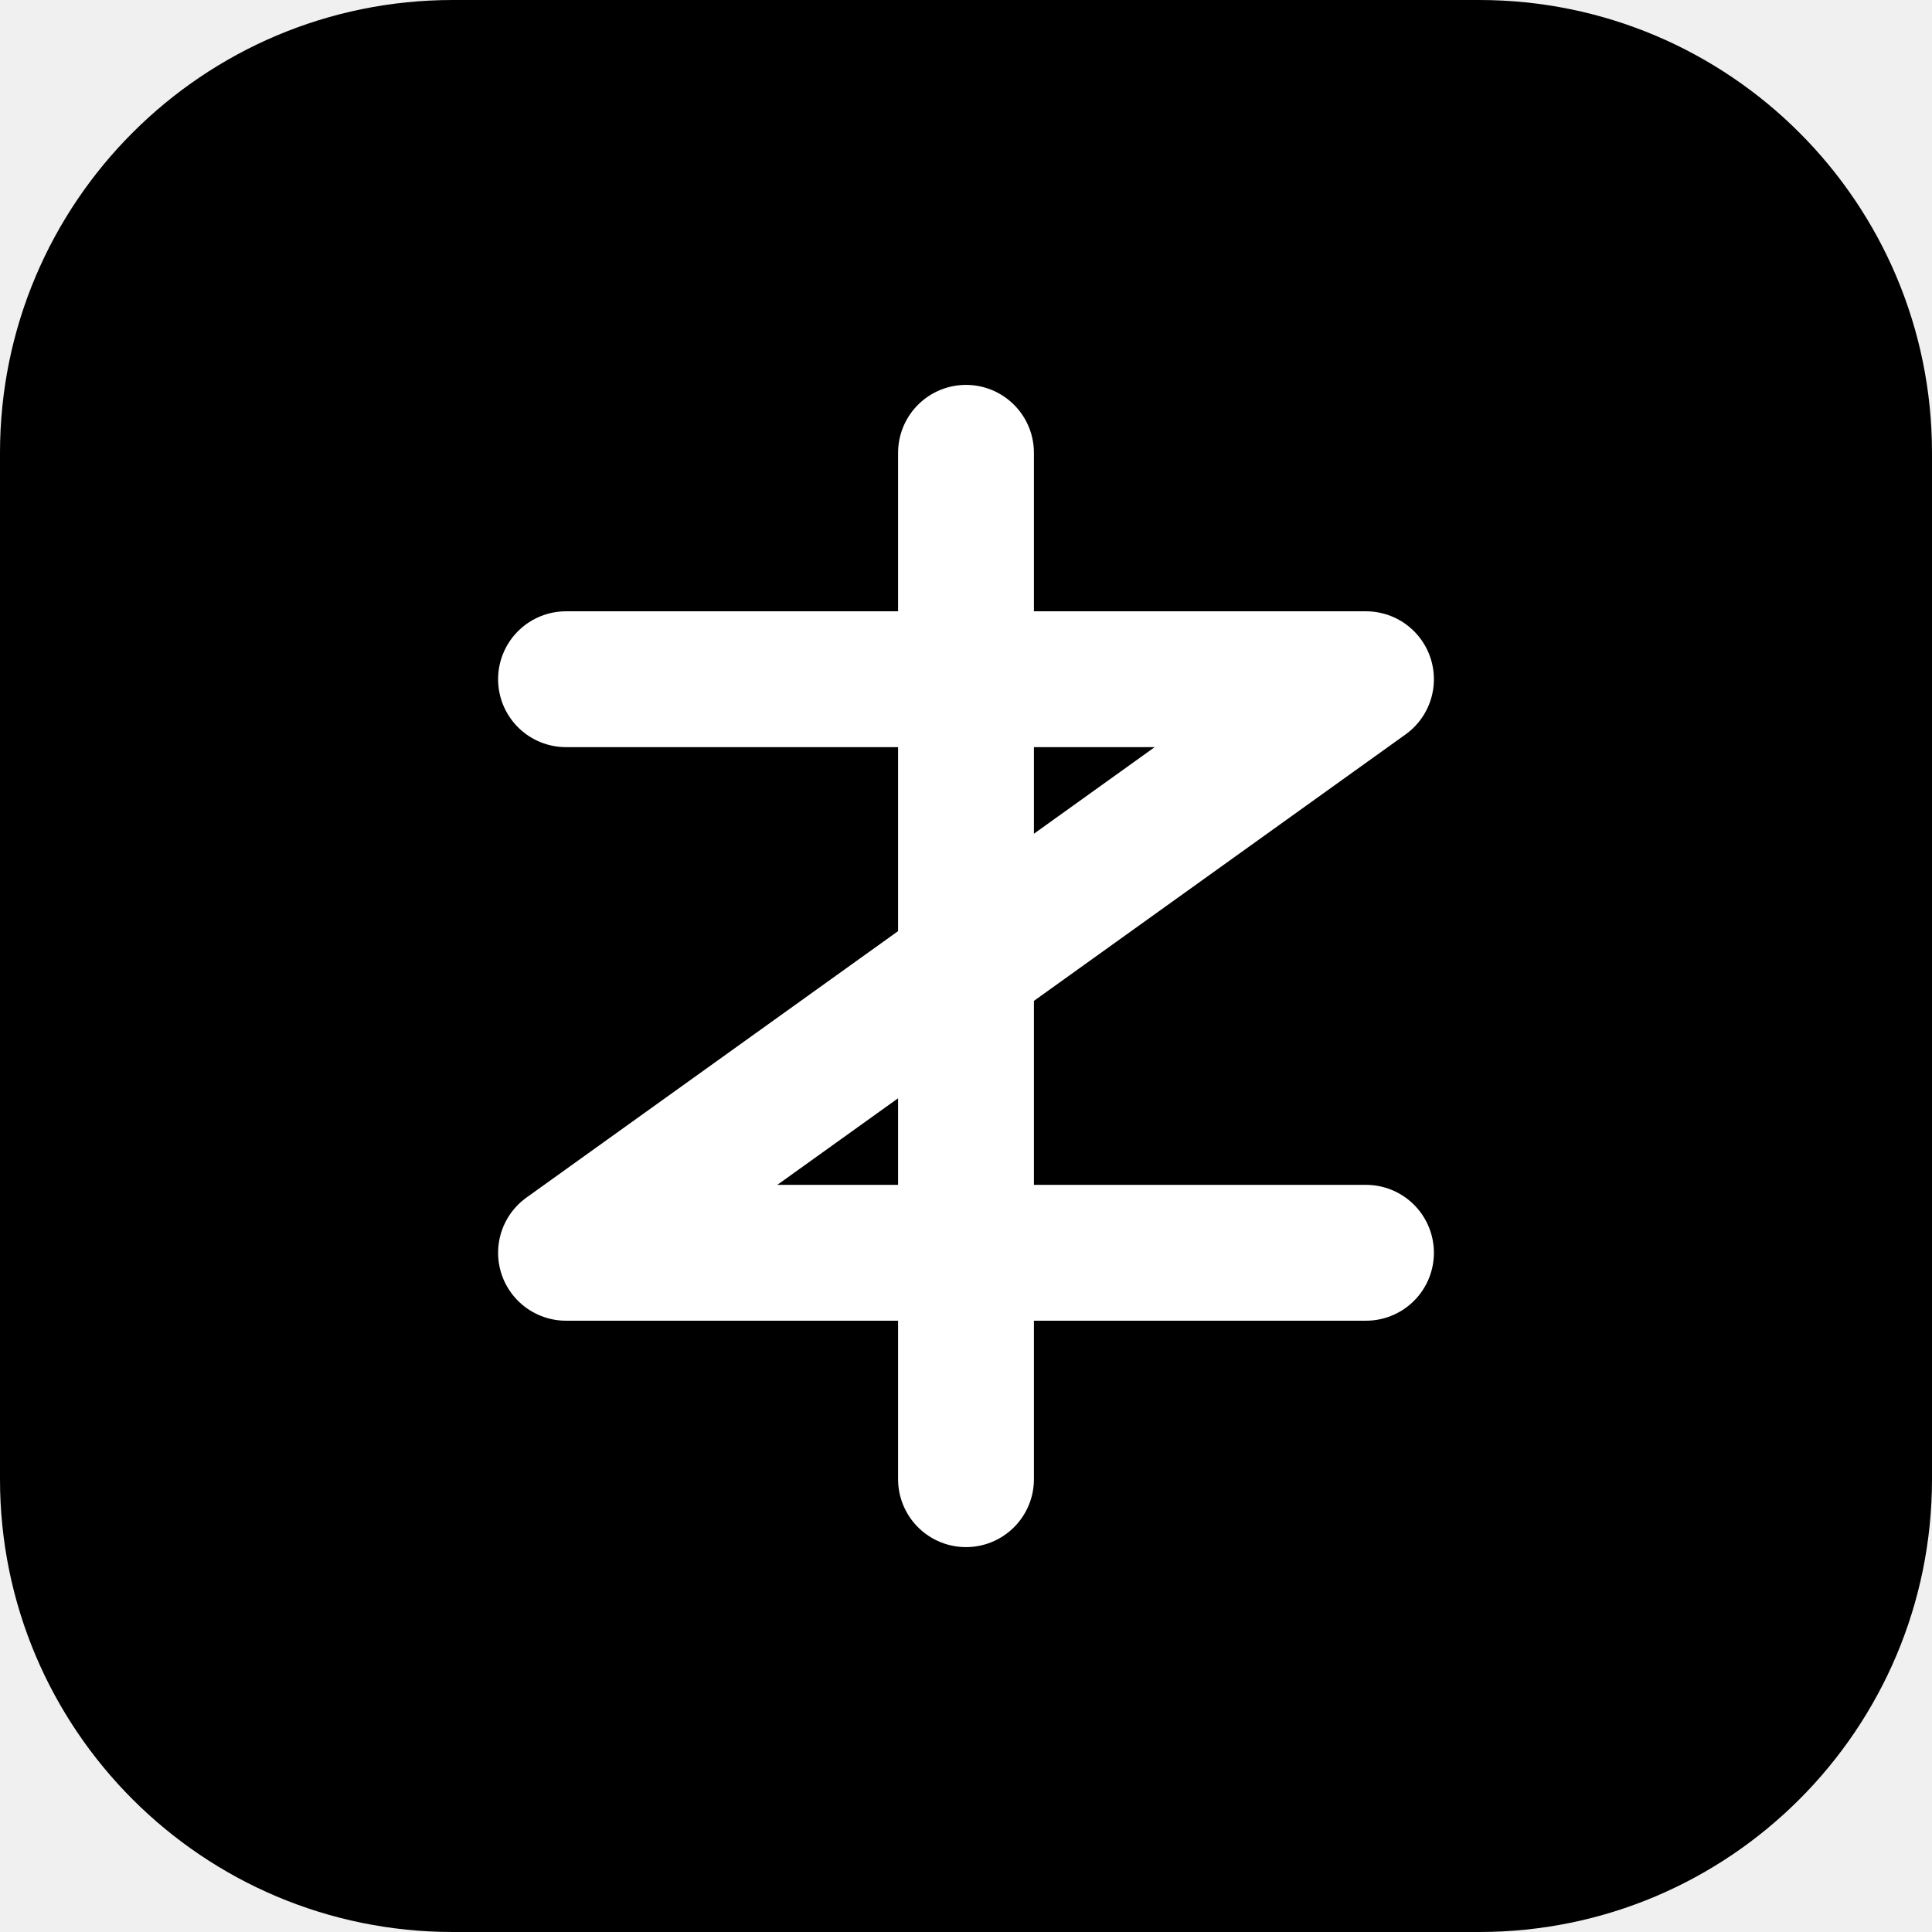
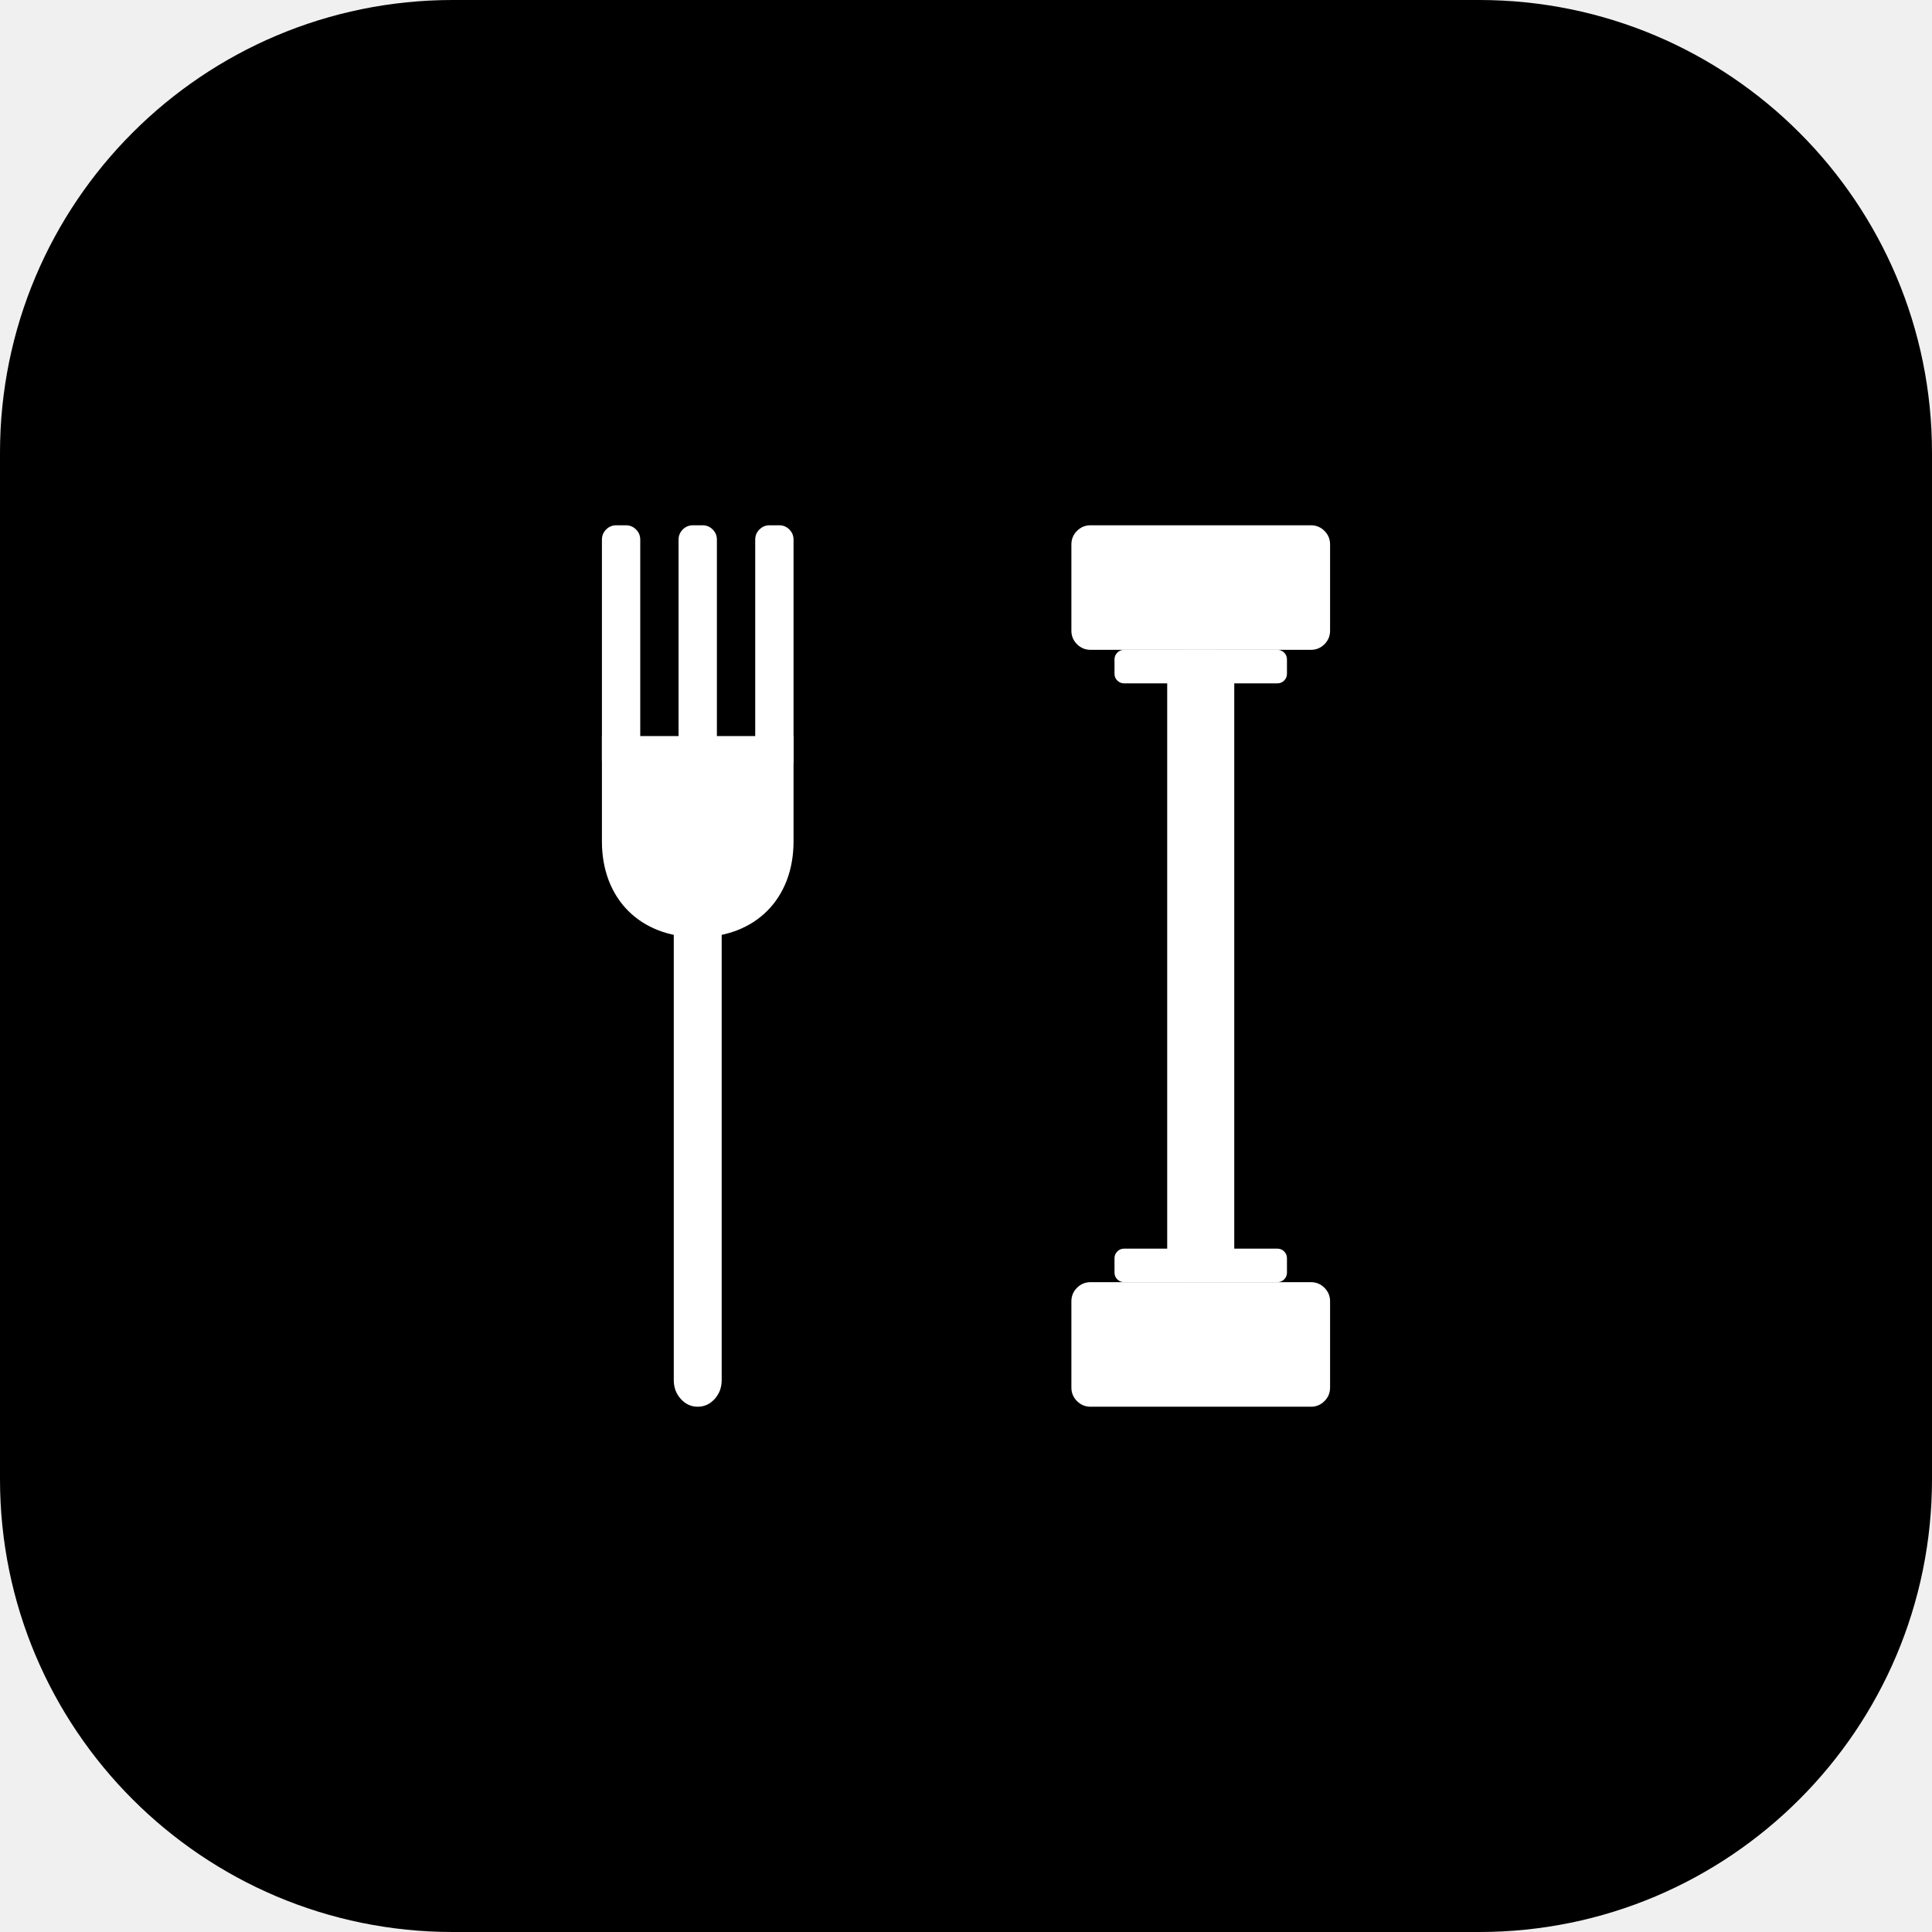
- <svg xmlns="http://www.w3.org/2000/svg" viewBox="0 0 512 512">
-   <rect width="512" height="512" rx="120" fill="#000000" />
-   <g fill="none" stroke="#ffffff" stroke-width="36" stroke-linecap="round" stroke-linejoin="round">
-     <path d="M 256 120 L 256 392" />
-     <path d="M 150 180 L 362 180 L 150 332 L 362 332" />
+ <svg xmlns="http://www.w3.org/2000/svg" viewBox="0 0 1024 1024" fill="none">
+   <rect width="1024" height="1024" rx="240" fill="#000000" />
+   <g transform="translate(187 187)">
+     <g transform="translate(132.031 91.406)">
+       <path d="M0 15.234L0 7.617C0 5.514 0.744 3.718 2.231 2.231C3.718 0.744 5.514 0 7.617 0L12.695 0C14.799 0 16.594 0.744 18.081 2.231C19.569 3.718 20.312 5.514 20.312 7.617L20.312 124.414C20.312 126.517 19.569 128.313 18.081 129.8C16.594 131.288 14.799 132.031 12.695 132.031L7.617 132.031C5.514 132.031 3.718 131.288 2.231 129.8C0.744 128.313 0 126.517 0 124.414L0 15.234Z" fill="#FFFFFF" fill-rule="evenodd" transform="matrix(1 0 0 1 0 0)" />
+       <path d="M0 15.234L0 7.617C0 5.514 0.744 3.718 2.231 2.231C3.718 0.744 5.514 0 7.617 0L12.695 0C14.799 0 16.594 0.744 18.081 2.231C19.569 3.718 20.312 5.514 20.312 7.617L20.312 124.414C20.312 126.517 19.569 128.313 18.081 129.8C16.594 131.288 14.799 132.031 12.695 132.031L7.617 132.031C5.514 132.031 3.718 131.288 2.231 129.8C0.744 128.313 0 126.517 0 124.414L0 15.234Z" fill="#FFFFFF" fill-rule="evenodd" transform="matrix(1 0 0 1 40.625 0)" />
+       <path d="M0 15.234L0 7.617C0 5.514 0.744 3.718 2.231 2.231C3.718 0.744 5.514 0 7.617 0L12.695 0C14.799 0 16.594 0.744 18.081 2.231C19.569 3.718 20.312 5.514 20.312 7.617L20.312 124.414C20.312 126.517 19.569 128.313 18.081 129.8C16.594 131.288 14.799 132.031 12.695 132.031L7.617 132.031C5.514 132.031 3.718 131.288 2.231 129.8C0.744 128.313 0 126.517 0 124.414L0 15.234Z" fill="#FFFFFF" fill-rule="evenodd" transform="matrix(1 0 0 1 81.25 0)" />
+       <path d="M0 0L101.562 0C101.562 0 101.562 55.859 101.562 55.859C101.562 86.328 81.25 106.641 50.781 106.641C20.312 106.641 0 86.328 0 55.859C0 55.859 0 0 0 0Z" fill="#FFFFFF" transform="matrix(1 0 0 1 0 111.719)" />
+       <path d="M0 28.111L0 14.056C0 10.174 1.239 6.861 3.718 4.117C6.197 1.372 9.19 0 12.695 0C16.201 0 19.193 1.372 21.672 4.117C24.151 6.861 25.391 10.174 25.391 14.056L25.391 261.433C25.391 265.314 24.151 268.627 21.672 271.371C19.193 274.116 16.201 275.488 12.695 275.488C9.19 275.488 6.197 274.116 3.718 271.371C1.239 268.627 0 265.314 0 261.433L0 28.111Z" fill="#FFFFFF" fill-rule="evenodd" transform="matrix(1 0 0 1 38.086 191.699)" />
+       <path d="M0 20.312L0 10.156C0 7.352 0.992 4.958 2.975 2.975C4.958 0.992 7.352 0 10.156 0L126.953 0C129.758 0 132.151 0.992 134.135 2.975C136.118 4.958 137.109 7.352 137.109 10.156L137.109 55.859C137.109 58.664 136.118 61.058 134.135 63.041C132.151 65.024 129.758 66.016 126.953 66.016L10.156 66.016C7.352 66.016 4.958 65.024 2.975 63.041C0.992 61.058 0 58.664 0 55.859L0 20.312Z" fill="#FFFFFF" fill-rule="evenodd" transform="matrix(1 0 0 1 248.828 0)" />
+       <path d="M0 8.887L0 5.078C0 3.676 0.496 2.479 1.487 1.487C2.479 0.496 3.676 0 5.078 0L86.328 0C87.73 0 88.927 0.496 89.919 1.487C90.91 2.479 91.406 3.676 91.406 5.078L91.406 12.695C91.406 14.098 90.91 15.294 89.919 16.286C88.927 17.278 87.73 17.773 86.328 17.773L5.078 17.773C3.676 17.773 2.479 17.278 1.487 16.286C0.496 15.294 0 14.098 0 12.695L0 8.887Z" fill="#FFFFFF" fill-rule="evenodd" transform="matrix(1 0 0 1 271.68 66.016)" />
+       <path d="M0 17.042L0 8.521C0 6.168 0.744 4.16 2.231 2.496C3.718 0.832 5.514 0 7.617 0L27.93 0C30.033 0 31.828 0.832 33.316 2.496C34.803 4.16 35.547 6.168 35.547 8.521L35.547 326.635C35.547 328.988 34.803 330.997 33.316 332.661C31.828 334.324 30.033 335.156 27.93 335.156L7.617 335.156C5.514 335.156 3.718 334.324 2.231 332.661C0.744 330.997 0 328.988 0 326.635L0 17.042Z" fill="#FFFFFF" fill-rule="evenodd" transform="matrix(1 0 0 1 299.609 66.016)" />
+       <path d="M0 8.887L0 5.078C0 3.676 0.496 2.479 1.487 1.487C2.479 0.496 3.676 0 5.078 0L86.328 0C87.73 0 88.927 0.496 89.919 1.487C90.91 2.479 91.406 3.676 91.406 5.078L91.406 12.695C91.406 14.098 90.91 15.294 89.919 16.286C88.927 17.278 87.73 17.773 86.328 17.773L5.078 17.773C3.676 17.773 2.479 17.278 1.487 16.286C0.496 15.294 0 14.098 0 12.695L0 8.887Z" fill="#FFFFFF" fill-rule="evenodd" transform="matrix(1 0 0 1 271.68 383.398)" />
+       <path d="M0 20.312L0 10.156C0 7.352 0.992 4.958 2.975 2.975C4.958 0.992 7.352 0 10.156 0L126.953 0C129.758 0 132.151 0.992 134.135 2.975C136.118 4.958 137.109 7.352 137.109 10.156L137.109 55.859C137.109 58.664 136.118 61.058 134.135 63.041C132.151 65.024 129.758 66.016 126.953 66.016L10.156 66.016C7.352 66.016 4.958 65.024 2.975 63.041C0.992 61.058 0 58.664 0 55.859L0 20.312Z" fill="#FFFFFF" fill-rule="evenodd" transform="matrix(1 0 0 1 248.828 401.172)" />
+     </g>
  </g>
</svg>
